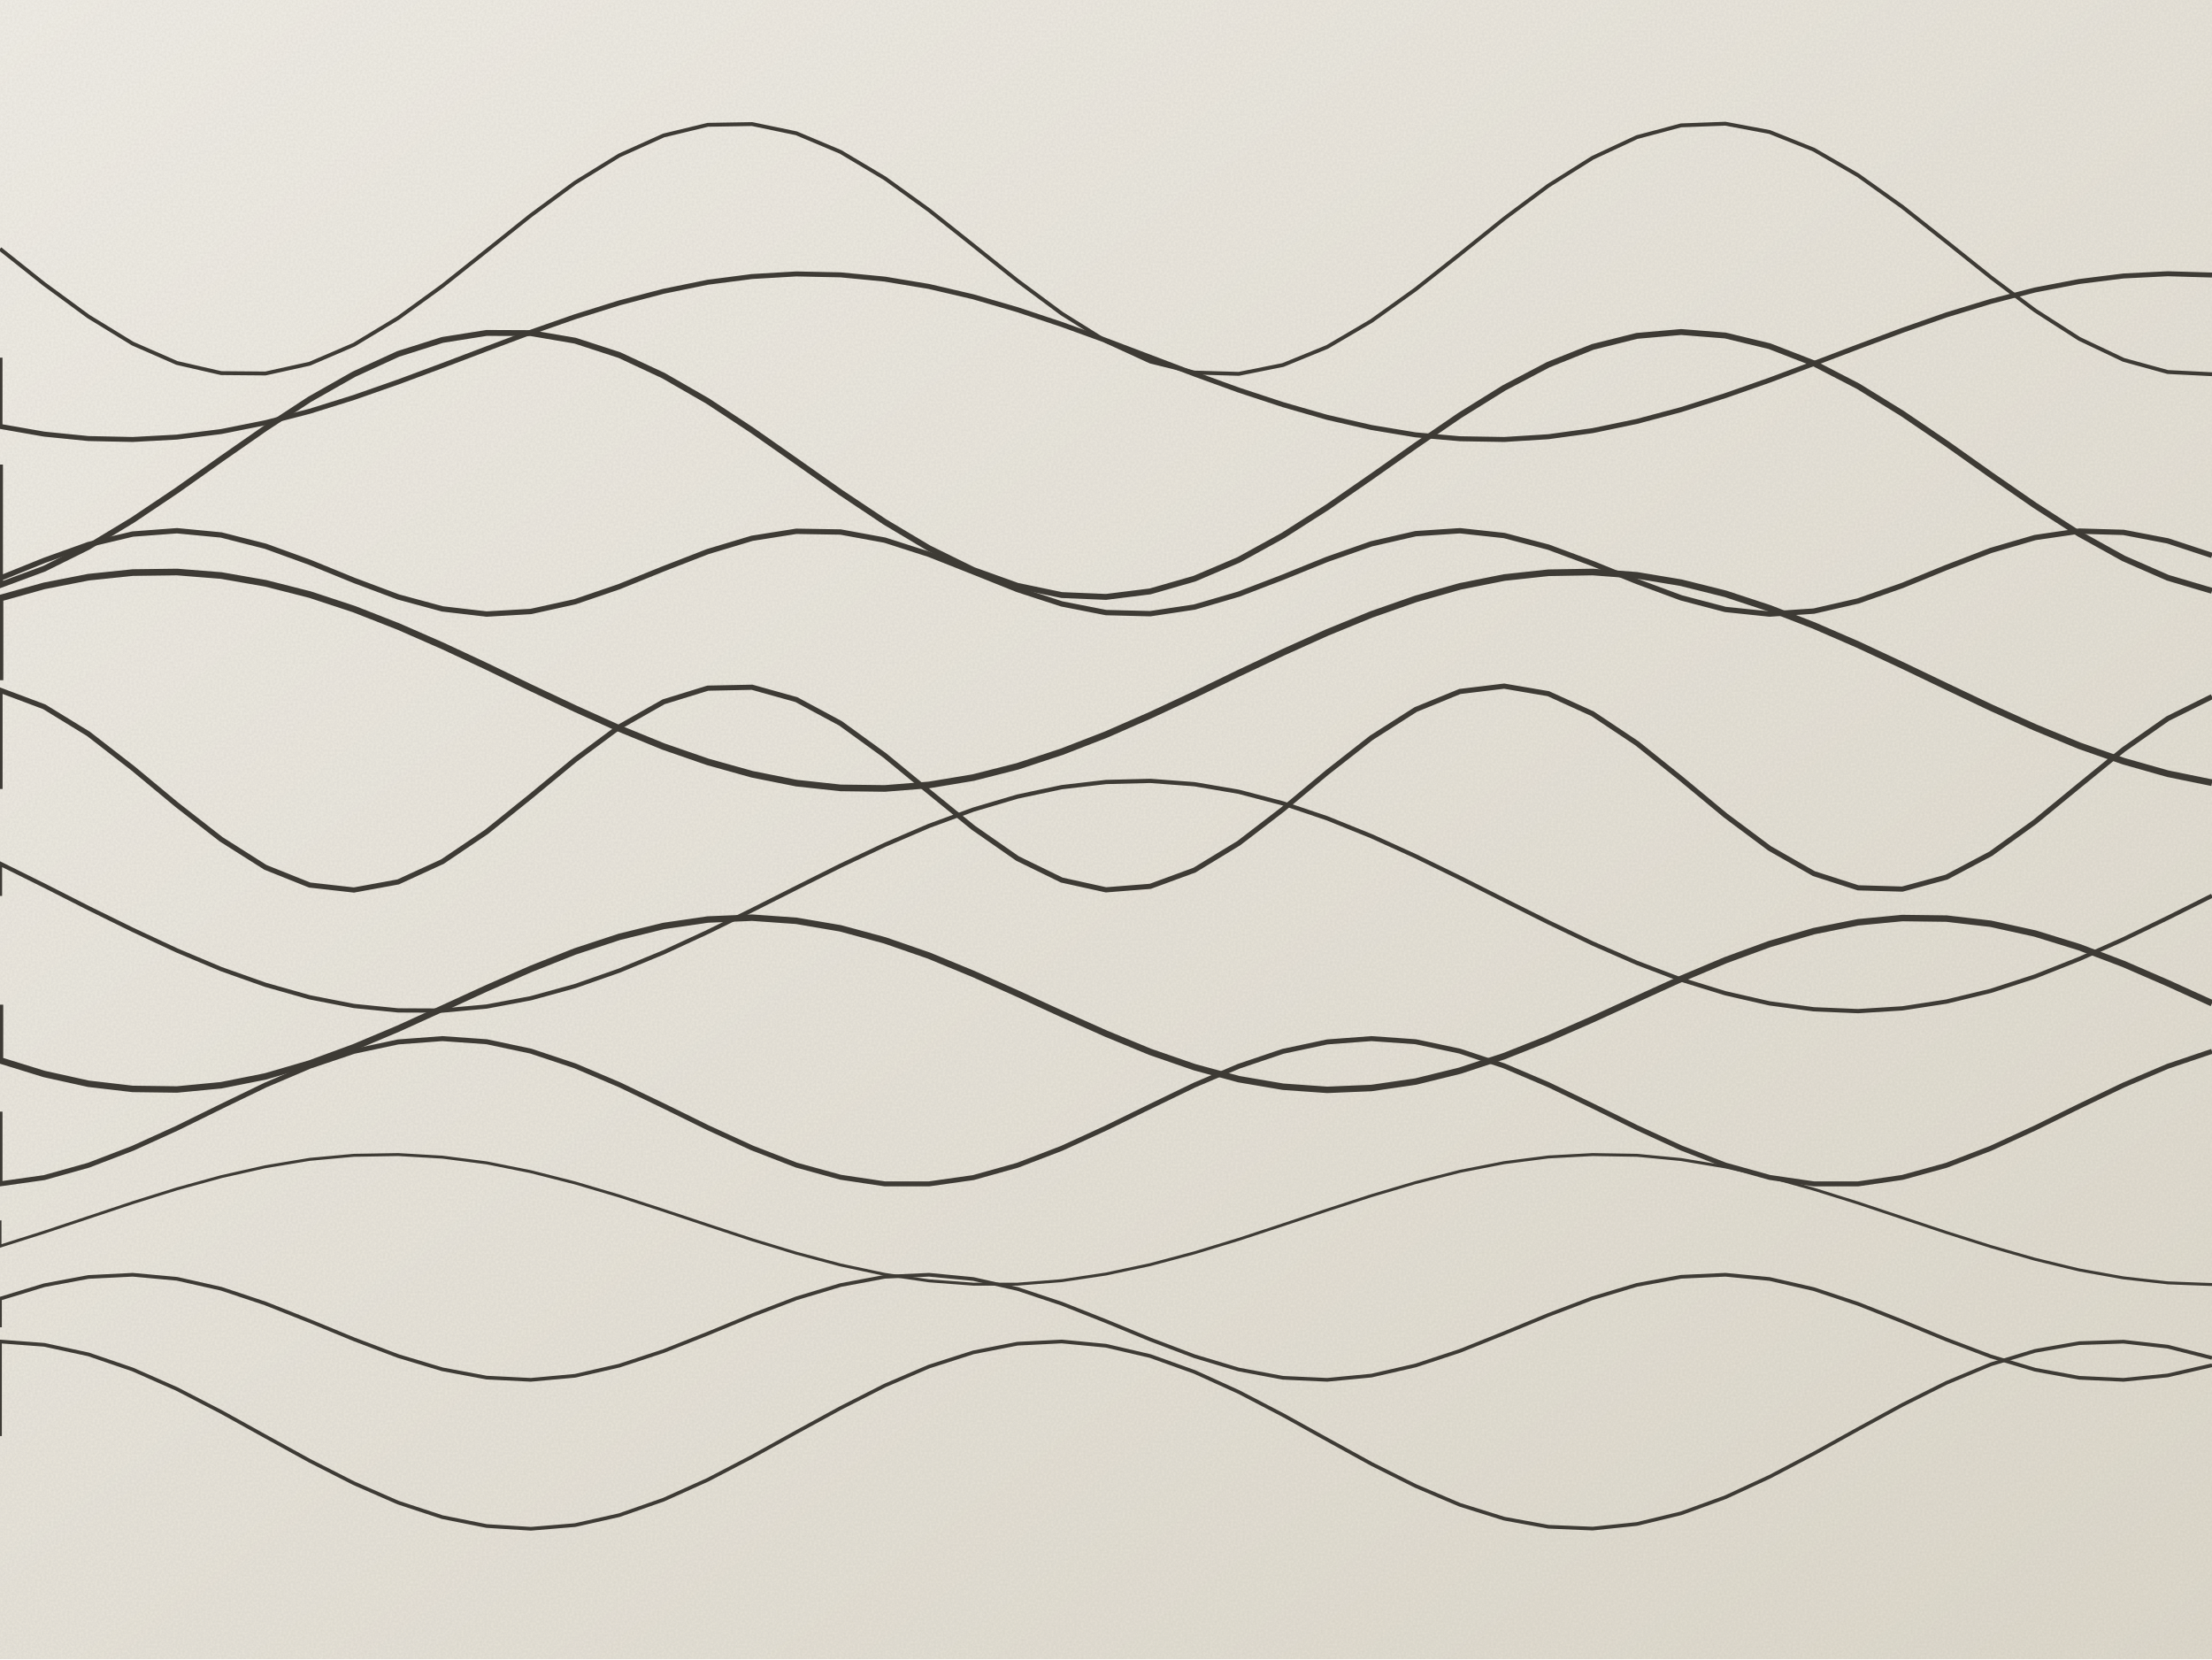
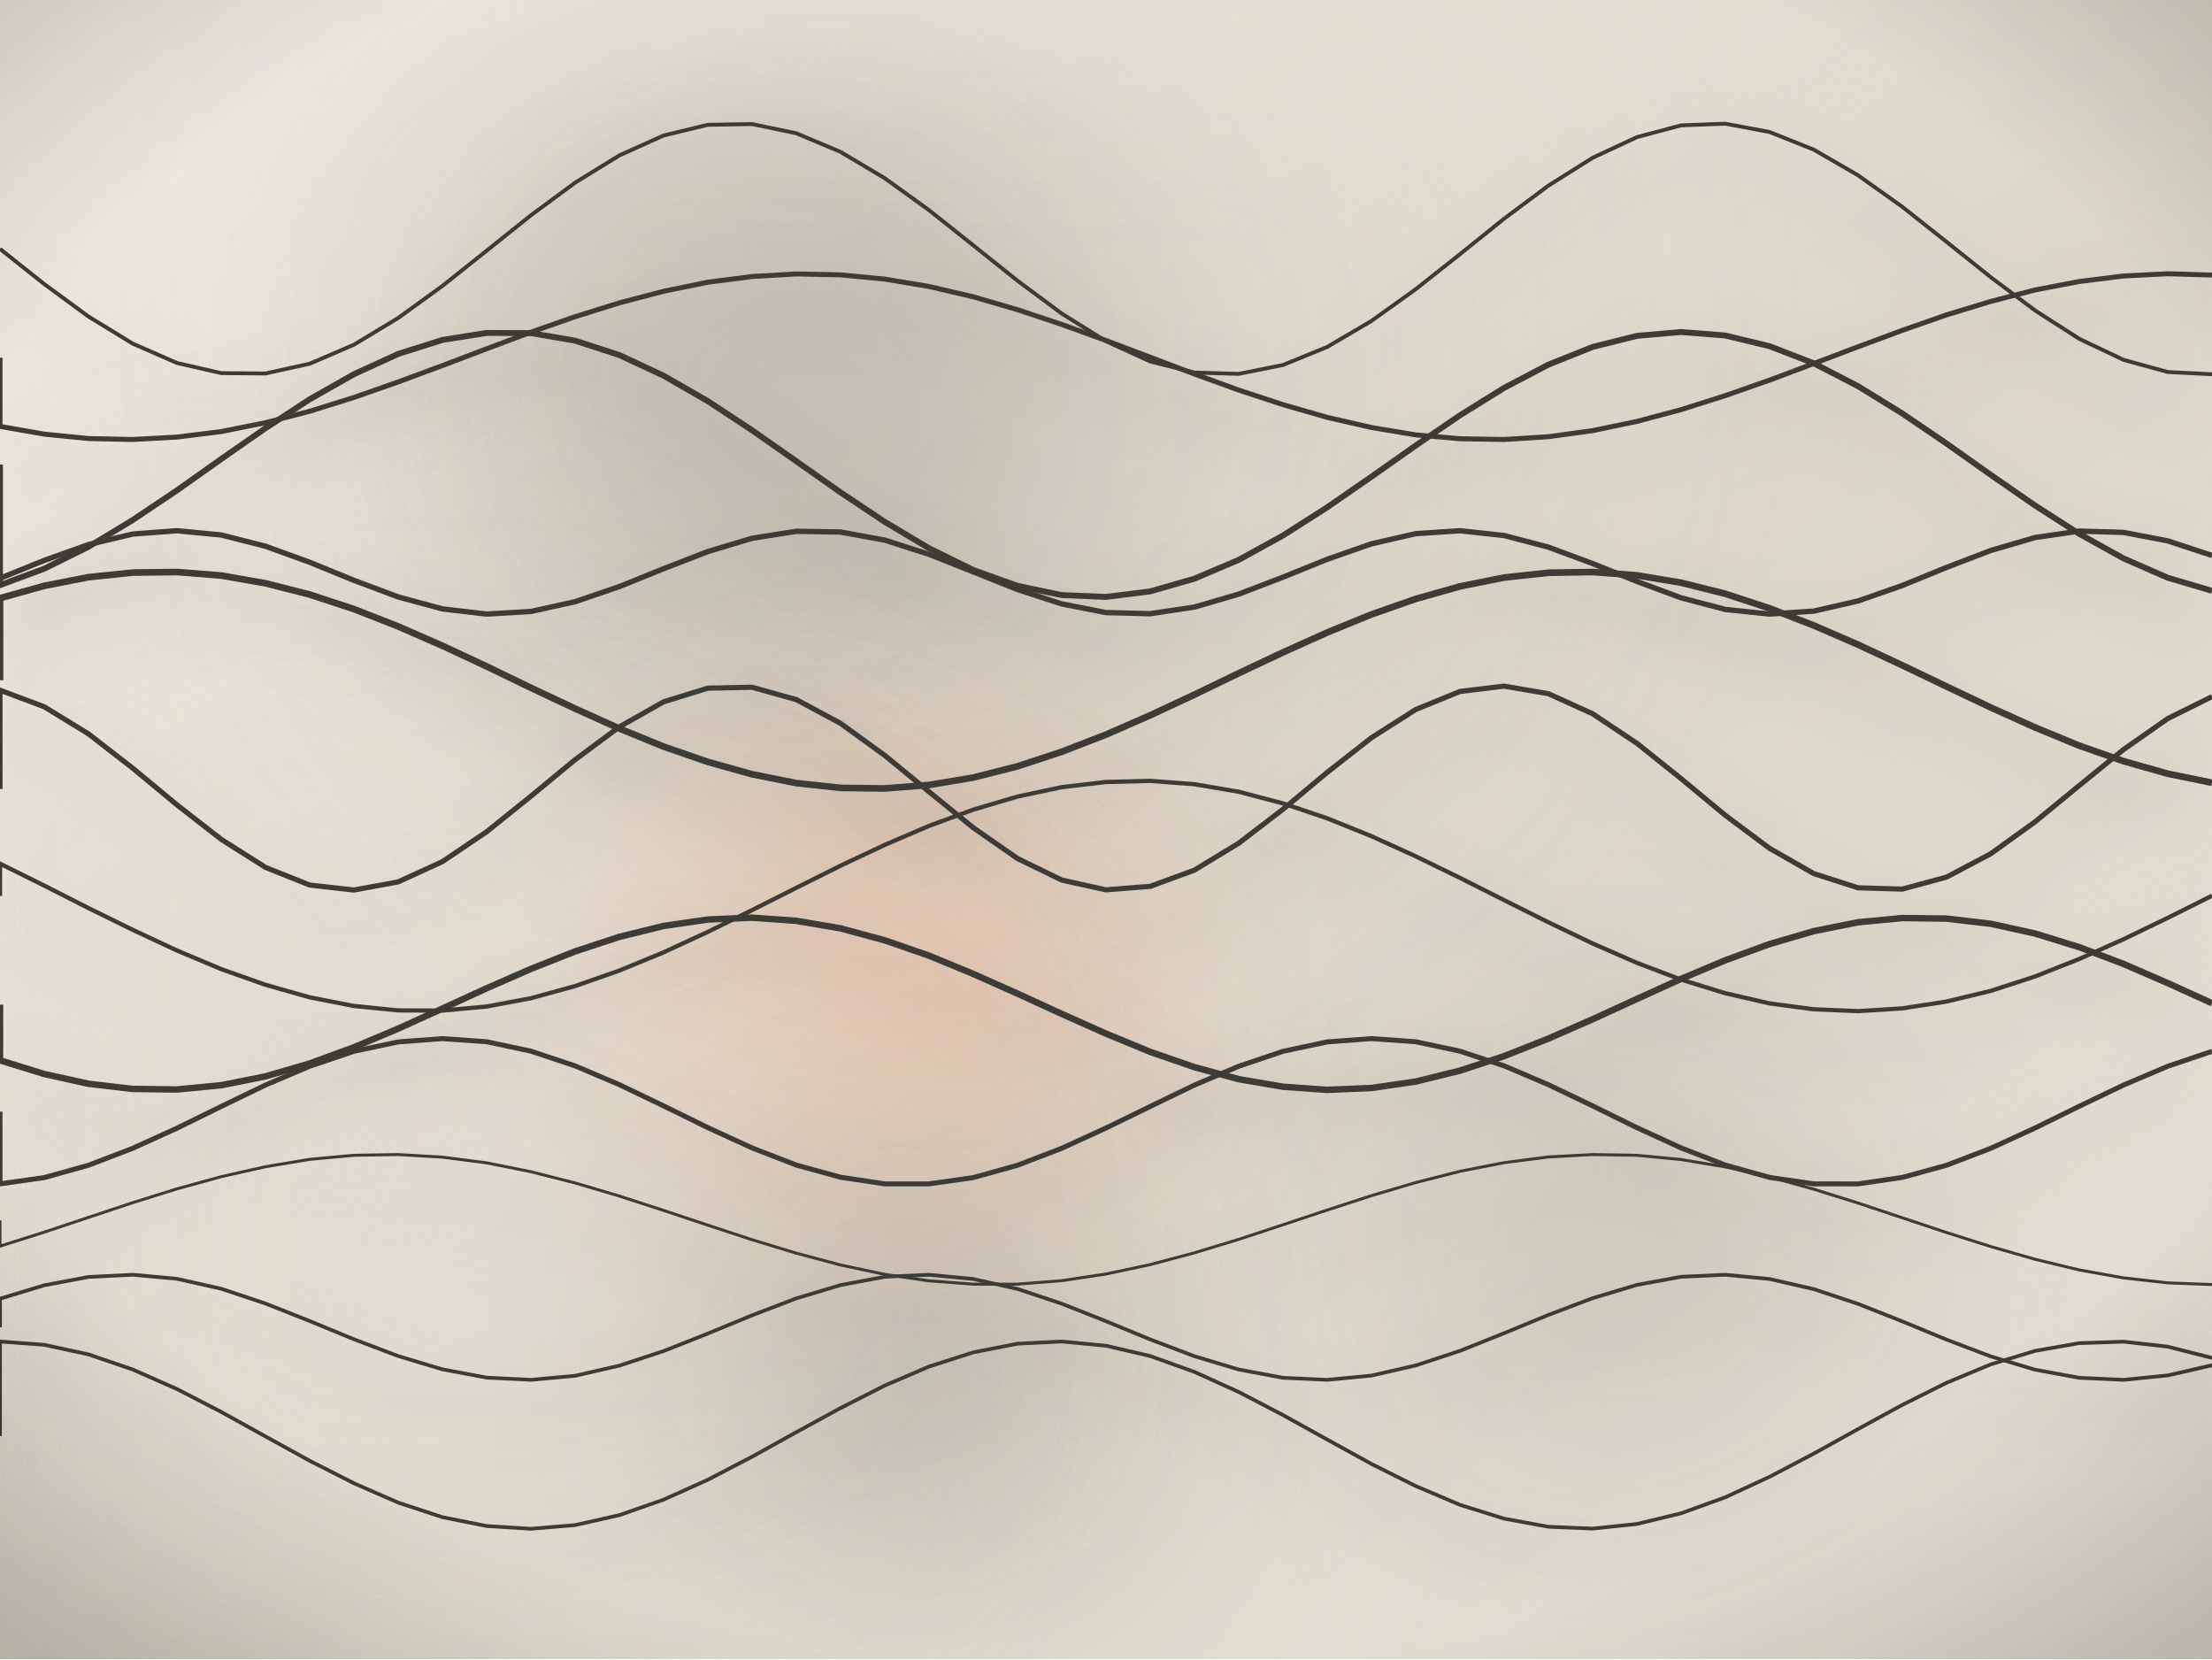
<svg xmlns="http://www.w3.org/2000/svg" viewBox="0 0 1200 900" preserveAspectRatio="xMidYMid slice">
  <defs>
-     <linearGradient id="g4" x1="0" y1="0" x2="1" y2="1">
+     <linearGradient id="bg4" x1="0" y1="0" x2="1" y2="1">
      <stop offset="0" stop-color="#f1eee7" />
-       <stop offset="1" stop-color="#dfdacd" />
+       <stop offset="0.55" stop-color="#dfdacd" />
+       <stop offset="1" stop-color="#e9e5db" />
    </linearGradient>
-     <filter id="n4">
-       <feTurbulence type="fractalNoise" baseFrequency="0.8" numOctaves="2" result="t" />
-       <feColorMatrix in="t" type="matrix" values="0 0 0 0 0.07 0 0 0 0 0.07 0 0 0 0 0.06 0 0 0 0.55 0" />
-       <feComposite operator="in" in2="SourceGraphic" />
+     <radialGradient id="vig4" cx="50%" cy="46%" r="72%">
+       <stop offset="0%" stop-color="#131210" stop-opacity="0" />
+       <stop offset="76%" stop-color="#131210" stop-opacity="0" />
+       <stop offset="100%" stop-color="#131210" stop-opacity="0.2" />
+     </radialGradient>
+     <filter id="bokeh4" x="-60%" y="-60%" width="220%" height="220%">
+       <feGaussianBlur stdDeviation="71" />
+     </filter>
+     <filter id="shadow4" x="-30%" y="-30%" width="160%" height="160%">
+       <feDropShadow dx="0" dy="16" stdDeviation="18" flood-color="#131210" flood-opacity="0.25" />
+     </filter>
+     <filter id="grain4">
+       <feTurbulence type="fractalNoise" baseFrequency="0.85" numOctaves="2" result="t" />
+       <feColorMatrix in="t" type="matrix" values="0 0 0 0 0.07 0 0 0 0 0.07 0 0 0 0 0.06 0 0 0 0.6 0" />
    </filter>
  </defs>
-   <rect width="1200" height="900" fill="url(#g4)" />
-   <path d="M 0 135 L 0 135.0 L 24 154.1 L 48 171.7 L 72 186.4 L 96 196.9 L 120 202.4 L 144 202.6 L 168 197.3 L 192 187.0 L 216 172.5 L 240 155.1 L 264 136.0 L 288 116.8 L 312 99.1 L 336 84.3 L 360 73.5 L 384 67.7 L 408 67.3 L 432 72.3 L 456 82.4 L 480 96.7 L 504 114.0 L 528 133.1 L 552 152.3 L 576 170.1 L 600 185.1 L 624 196.1 L 648 202.1 L 672 202.8 L 696 198.0 L 720 188.2 L 744 174.1 L 768 156.9 L 792 137.9 L 816 118.6 L 840 100.7 L 864 85.6 L 888 74.4 L 912 68.0 L 936 67.1 L 960 71.6 L 984 81.2 L 1008 95.1 L 1032 112.2 L 1056 131.2 L 1080 150.4 L 1104 168.4 L 1128 183.8 L 1152 195.2 L 1176 201.8 L 1200 203.0" fill="none" stroke="#3d3a34" stroke-width="2.1" />
-   <path d="M 0 194 L 0 231.3 L 24 235.5 L 48 237.9 L 72 238.4 L 96 237.1 L 120 234.1 L 144 229.3 L 168 223.1 L 192 215.6 L 216 207.2 L 240 198.3 L 264 189.2 L 288 180.2 L 312 171.8 L 336 164.3 L 360 158.0 L 384 153.1 L 408 150.0 L 432 148.6 L 456 149.1 L 480 151.4 L 504 155.4 L 528 161.0 L 552 168.0 L 576 176.0 L 600 184.7 L 624 193.8 L 648 202.9 L 672 211.6 L 696 219.5 L 720 226.4 L 744 231.9 L 768 235.9 L 792 238.0 L 816 238.4 L 840 236.9 L 864 233.6 L 888 228.6 L 912 222.2 L 936 214.6 L 960 206.2 L 984 197.2 L 1008 188.1 L 1032 179.2 L 1056 170.8 L 1080 163.5 L 1104 157.3 L 1128 152.7 L 1152 149.7 L 1176 148.5 L 1200 149.2" fill="none" stroke="#3d3a34" stroke-width="2.7" />
-   <path d="M 0 252 L 0 317.4 L 24 308.5 L 48 296.6 L 72 282.1 L 96 266.0 L 120 249.0 L 144 232.3 L 168 216.6 L 192 203.0 L 216 192.0 L 240 184.4 L 264 180.6 L 288 180.7 L 312 184.8 L 336 192.6 L 360 203.8 L 384 217.6 L 408 233.4 L 432 250.2 L 456 267.1 L 480 283.1 L 504 297.4 L 528 309.2 L 552 317.8 L 576 322.8 L 600 323.8 L 624 320.8 L 648 313.9 L 672 303.7 L 696 290.5 L 720 275.2 L 744 258.6 L 768 241.7 L 792 225.3 L 816 210.4 L 840 197.8 L 864 188.2 L 888 182.2 L 912 180.1 L 936 182.0 L 960 187.8 L 984 197.1 L 1008 209.5 L 1032 224.3 L 1056 240.6 L 1080 257.6 L 1104 274.2 L 1128 289.6 L 1152 302.9 L 1176 313.4 L 1200 320.5" fill="none" stroke="#3d3a34" stroke-width="3.2" />
-   <path d="M 0 311 L 0 313.7 L 24 304.0 L 48 295.4 L 72 289.7 L 96 287.9 L 120 290.2 L 144 296.3 L 168 305.0 L 192 314.8 L 216 323.8 L 240 330.3 L 264 333.1 L 288 331.7 L 312 326.4 L 336 318.2 L 360 308.5 L 384 299.2 L 408 292.0 L 432 288.2 L 456 288.6 L 480 293.0 L 504 300.7 L 528 310.2 L 552 319.8 L 576 327.6 L 600 332.3 L 624 332.9 L 648 329.3 L 672 322.3 L 696 313.1 L 720 303.4 L 744 295.0 L 768 289.5 L 792 287.9 L 816 290.5 L 840 296.8 L 864 305.7 L 888 315.4 L 912 324.3 L 936 330.6 L 960 333.1 L 984 331.5 L 1008 326.0 L 1032 317.6 L 1056 307.8 L 1080 298.6 L 1104 291.6 L 1128 288.1 L 1152 288.8 L 1176 293.4 L 1200 301.3" fill="none" stroke="#3d3a34" stroke-width="2.9" />
-   <path d="M 0 369 L 0 324.5 L 24 317.8 L 48 313.1 L 72 310.6 L 96 310.3 L 120 312.2 L 144 316.4 L 168 322.5 L 192 330.4 L 216 339.8 L 240 350.3 L 264 361.5 L 288 373.1 L 312 384.4 L 336 395.2 L 360 405.0 L 384 413.3 L 408 420.0 L 432 424.8 L 456 427.4 L 480 427.7 L 504 425.8 L 528 421.8 L 552 415.7 L 576 407.8 L 600 398.5 L 624 388.0 L 648 376.8 L 672 365.2 L 696 353.9 L 720 343.1 L 744 333.3 L 768 324.9 L 792 318.1 L 816 313.3 L 840 310.7 L 864 310.3 L 888 312.1 L 912 316.1 L 936 322.1 L 960 330.0 L 984 339.3 L 1008 349.7 L 1032 360.9 L 1056 372.4 L 1080 383.8 L 1104 394.6 L 1128 404.5 L 1152 412.9 L 1176 419.7 L 1200 424.6" fill="none" stroke="#3d3a34" stroke-width="3.6" />
-   <path d="M 0 428 L 0 374.4 L 24 383.4 L 48 398.1 L 72 416.7 L 96 436.6 L 120 455.3 L 144 470.5 L 168 480.1 L 192 482.8 L 216 478.4 L 240 467.4 L 264 451.2 L 288 431.9 L 312 412.1 L 336 394.3 L 360 380.7 L 384 373.3 L 408 372.8 L 432 379.5 L 456 392.4 L 480 409.8 L 504 429.5 L 528 449.0 L 552 465.7 L 576 477.4 L 600 482.7 L 624 480.8 L 648 472.0 L 672 457.4 L 696 439.0 L 720 419.0 L 744 400.2 L 768 384.9 L 792 375.1 L 816 372.2 L 840 376.3 L 864 387.2 L 888 403.2 L 912 422.4 L 936 442.3 L 960 460.2 L 984 473.9 L 1008 481.6 L 1032 482.3 L 1056 475.8 L 1080 463.1 L 1104 445.8 L 1128 426.1 L 1152 406.6 L 1176 389.8 L 1200 377.9" fill="none" stroke="#3d3a34" stroke-width="2.8" />
-   <path d="M 0 486 L 0 468.5 L 24 480.4 L 48 492.6 L 72 504.4 L 96 515.6 L 120 525.7 L 144 534.2 L 168 541.0 L 192 545.7 L 216 548.1 L 240 548.2 L 264 546.0 L 288 541.5 L 312 534.9 L 336 526.5 L 360 516.6 L 384 505.5 L 408 493.7 L 432 481.6 L 456 469.6 L 480 458.3 L 504 448.0 L 528 439.2 L 552 432.1 L 576 427.0 L 600 424.2 L 624 423.6 L 648 425.4 L 672 429.5 L 696 435.8 L 720 443.9 L 744 453.6 L 768 464.5 L 792 476.2 L 816 488.3 L 840 500.3 L 864 511.8 L 888 522.3 L 912 531.4 L 936 538.8 L 960 544.3 L 984 547.5 L 1008 548.5 L 1032 547.0 L 1056 543.3 L 1080 537.5 L 1104 529.7 L 1128 520.2 L 1152 509.5 L 1176 497.9 L 1200 485.9" fill="none" stroke="#3d3a34" stroke-width="2.3" />
-   <path d="M 0 545 L 0 575.2 L 24 582.6 L 48 587.9 L 72 590.7 L 96 591.0 L 120 588.7 L 144 583.9 L 168 576.9 L 192 568.1 L 216 558.0 L 240 547.1 L 264 536.1 L 288 525.6 L 312 516.1 L 336 508.2 L 360 502.3 L 384 498.8 L 408 497.8 L 432 499.5 L 456 503.6 L 480 510.1 L 504 518.4 L 528 528.3 L 552 539.0 L 576 550.0 L 600 560.7 L 624 570.6 L 648 578.9 L 672 585.4 L 696 589.5 L 720 591.2 L 744 590.2 L 768 586.7 L 792 580.8 L 816 572.9 L 840 563.4 L 864 552.9 L 888 541.9 L 912 531.0 L 936 520.9 L 960 512.1 L 984 505.1 L 1008 500.3 L 1032 498.0 L 1056 498.3 L 1080 501.1 L 1104 506.4 L 1128 513.8 L 1152 522.9 L 1176 533.3 L 1200 544.2" fill="none" stroke="#3d3a34" stroke-width="3.5" />
-   <path d="M 0 603 L 0 642.2 L 24 638.8 L 48 632.1 L 72 622.9 L 96 612.0 L 120 600.2 L 144 588.6 L 168 578.4 L 192 570.3 L 216 565.2 L 240 563.4 L 264 565.1 L 288 570.2 L 312 578.2 L 336 588.4 L 360 599.9 L 384 611.7 L 408 622.7 L 432 632.0 L 456 638.6 L 480 642.2 L 504 642.2 L 528 638.8 L 552 632.1 L 576 622.9 L 600 611.9 L 624 600.2 L 648 588.6 L 672 578.4 L 696 570.3 L 720 565.2 L 744 563.4 L 768 565.1 L 792 570.2 L 816 578.2 L 840 588.4 L 864 599.9 L 888 611.7 L 912 622.7 L 936 632.0 L 960 638.7 L 984 642.2 L 1008 642.2 L 1032 638.7 L 1056 632.1 L 1080 622.9 L 1104 611.9 L 1128 600.1 L 1152 588.6 L 1176 578.4 L 1200 570.3" fill="none" stroke="#3d3a34" stroke-width="2.7" />
-   <path d="M 0 662 L 0 676.0 L 24 668.4 L 48 660.4 L 72 652.4 L 96 644.9 L 120 638.3 L 144 632.9 L 168 628.9 L 192 626.7 L 216 626.3 L 240 627.7 L 264 630.8 L 288 635.6 L 312 641.7 L 336 648.8 L 360 656.6 L 384 664.6 L 408 672.5 L 432 679.8 L 456 686.2 L 480 691.3 L 504 694.8 L 528 696.6 L 552 696.6 L 576 694.7 L 600 691.1 L 624 686.0 L 648 679.6 L 672 672.3 L 696 664.4 L 720 656.4 L 744 648.6 L 768 641.5 L 792 635.4 L 816 630.7 L 840 627.6 L 864 626.3 L 888 626.7 L 912 629.0 L 936 633.0 L 960 638.4 L 984 645.1 L 1008 652.6 L 1032 660.6 L 1056 668.6 L 1080 676.2 L 1104 683.1 L 1128 688.9 L 1152 693.2 L 1176 695.9 L 1200 696.8" fill="none" stroke="#3d3a34" stroke-width="1.6" />
-   <path d="M 0 720 L 0 704.5 L 24 697.2 L 48 692.7 L 72 691.5 L 96 693.7 L 120 699.1 L 144 707.1 L 168 716.6 L 192 726.5 L 216 735.6 L 240 742.8 L 264 747.3 L 288 748.5 L 312 746.3 L 336 740.8 L 360 732.9 L 384 723.4 L 408 713.5 L 432 704.3 L 456 697.1 L 480 692.6 L 504 691.5 L 528 693.8 L 552 699.2 L 576 707.2 L 600 716.7 L 624 726.6 L 648 735.7 L 672 742.9 L 696 747.4 L 720 748.5 L 744 746.2 L 768 740.7 L 792 732.8 L 816 723.2 L 840 713.3 L 864 704.2 L 888 697.0 L 912 692.6 L 936 691.5 L 960 693.8 L 984 699.3 L 1008 707.3 L 1032 716.8 L 1056 726.7 L 1080 735.8 L 1104 743.0 L 1128 747.4 L 1152 748.5 L 1176 746.1 L 1200 740.6" fill="none" stroke="#3d3a34" stroke-width="2.0" />
-   <path d="M 0 779 L 0 727.7 L 24 729.5 L 48 734.7 L 72 742.9 L 96 753.5 L 120 765.9 L 144 779.2 L 168 792.4 L 192 804.6 L 216 815.1 L 240 823.0 L 264 827.8 L 288 829.3 L 312 827.3 L 336 821.9 L 360 813.5 L 384 802.7 L 408 790.2 L 432 776.9 L 456 763.8 L 480 751.6 L 504 741.3 L 528 733.6 L 552 728.9 L 576 727.7 L 600 730.0 L 624 735.6 L 648 744.2 L 672 755.1 L 696 767.6 L 720 780.9 L 744 794.1 L 768 806.1 L 792 816.3 L 816 823.8 L 840 828.2 L 864 829.2 L 888 826.7 L 912 820.9 L 936 812.2 L 960 801.1 L 984 788.5 L 1008 775.2 L 1032 762.1 L 1056 750.1 L 1080 740.1 L 1104 732.8 L 1128 728.6 L 1152 727.8 L 1176 730.5 L 1200 736.6" fill="none" stroke="#3d3a34" stroke-width="2.0" />
-   <rect width="1200" height="900" filter="url(#n4)" opacity="0.16" />
+   <rect width="1200" height="900" fill="url(#bg4)" />
+   <circle cx="472" cy="536" r="128" fill="#ff4d00" opacity="0.21" filter="url(#bokeh4)" />
+   <circle cx="127" cy="697" r="391" fill="#e9e5db" opacity="0.18" filter="url(#bokeh4)" />
+   <circle cx="877" cy="675" r="125" fill="#131210" opacity="0.10" filter="url(#bokeh4)" />
+   <circle cx="507" cy="171" r="330" fill="#d3cdbd" opacity="0.16" filter="url(#bokeh4)" />
+   <circle cx="427" cy="219" r="181" fill="#131210" opacity="0.15" filter="url(#bokeh4)" />
+   <circle cx="256" cy="808" r="375" fill="#e9e5db" opacity="0.25" filter="url(#bokeh4)" />
+   <circle cx="499" cy="750" r="105" fill="#131210" opacity="0.18" filter="url(#bokeh4)" />
+   <g filter="url(#shadow4)">
+     <path d="M 0 135 L 0 135.0 L 24 154.1 L 48 171.7 L 72 186.4 L 96 196.9 L 120 202.4 L 144 202.6 L 168 197.3 L 192 187.0 L 216 172.5 L 240 155.1 L 264 136.0 L 288 116.8 L 312 99.1 L 336 84.3 L 360 73.5 L 384 67.7 L 408 67.3 L 432 72.3 L 456 82.4 L 480 96.7 L 504 114.0 L 528 133.1 L 552 152.3 L 576 170.1 L 600 185.1 L 624 196.1 L 648 202.1 L 672 202.8 L 696 198.0 L 720 188.2 L 744 174.1 L 768 156.9 L 792 137.9 L 816 118.6 L 840 100.7 L 864 85.6 L 888 74.4 L 912 68.0 L 936 67.1 L 960 71.6 L 984 81.2 L 1008 95.1 L 1032 112.2 L 1056 131.2 L 1080 150.4 L 1104 168.4 L 1128 183.8 L 1152 195.2 L 1176 201.8 L 1200 203.0" fill="none" stroke="#3d3a34" stroke-width="2.1" />
+     <path d="M 0 194 L 0 231.3 L 24 235.5 L 48 237.9 L 72 238.4 L 96 237.1 L 120 234.1 L 144 229.3 L 168 223.1 L 192 215.6 L 216 207.2 L 240 198.3 L 264 189.2 L 288 180.2 L 312 171.8 L 336 164.3 L 360 158.0 L 384 153.1 L 408 150.0 L 432 148.6 L 456 149.1 L 480 151.4 L 504 155.4 L 528 161.0 L 552 168.0 L 576 176.0 L 600 184.7 L 624 193.8 L 648 202.9 L 672 211.6 L 696 219.5 L 720 226.4 L 744 231.9 L 768 235.9 L 792 238.0 L 816 238.4 L 840 236.9 L 864 233.6 L 888 228.6 L 912 222.2 L 936 214.6 L 960 206.2 L 984 197.2 L 1008 188.1 L 1032 179.2 L 1056 170.8 L 1080 163.5 L 1104 157.3 L 1128 152.7 L 1152 149.7 L 1176 148.5 L 1200 149.2" fill="none" stroke="#3d3a34" stroke-width="2.7" />
+     <path d="M 0 252 L 0 317.4 L 24 308.5 L 48 296.6 L 72 282.1 L 96 266.0 L 120 249.0 L 144 232.3 L 168 216.6 L 192 203.0 L 216 192.0 L 240 184.4 L 264 180.6 L 288 180.7 L 312 184.8 L 336 192.6 L 360 203.8 L 384 217.6 L 408 233.4 L 432 250.2 L 456 267.1 L 480 283.1 L 504 297.4 L 528 309.2 L 552 317.8 L 576 322.8 L 600 323.8 L 624 320.8 L 648 313.9 L 672 303.7 L 696 290.5 L 720 275.2 L 744 258.6 L 768 241.7 L 792 225.3 L 816 210.4 L 840 197.8 L 864 188.2 L 888 182.2 L 912 180.1 L 936 182.0 L 960 187.8 L 984 197.1 L 1008 209.5 L 1032 224.3 L 1056 240.6 L 1080 257.6 L 1104 274.2 L 1128 289.6 L 1152 302.9 L 1176 313.4 L 1200 320.5" fill="none" stroke="#3d3a34" stroke-width="3.2" />
+     <path d="M 0 311 L 0 313.7 L 24 304.0 L 48 295.4 L 72 289.7 L 96 287.9 L 120 290.2 L 144 296.3 L 168 305.0 L 192 314.8 L 216 323.8 L 240 330.3 L 264 333.1 L 288 331.7 L 312 326.4 L 336 318.2 L 360 308.5 L 384 299.2 L 408 292.0 L 432 288.2 L 456 288.6 L 480 293.0 L 504 300.7 L 528 310.2 L 552 319.8 L 576 327.6 L 600 332.3 L 624 332.9 L 648 329.3 L 672 322.3 L 696 313.1 L 720 303.4 L 744 295.0 L 768 289.5 L 792 287.9 L 816 290.5 L 840 296.8 L 864 305.7 L 888 315.4 L 912 324.3 L 936 330.6 L 960 333.1 L 984 331.5 L 1008 326.0 L 1032 317.6 L 1056 307.8 L 1080 298.6 L 1104 291.6 L 1128 288.1 L 1152 288.8 L 1176 293.4 L 1200 301.3" fill="none" stroke="#3d3a34" stroke-width="2.9" />
+     <path d="M 0 369 L 0 324.5 L 24 317.8 L 48 313.1 L 72 310.6 L 96 310.3 L 120 312.2 L 144 316.4 L 168 322.5 L 192 330.4 L 216 339.8 L 240 350.3 L 264 361.5 L 288 373.1 L 312 384.4 L 336 395.2 L 360 405.0 L 384 413.3 L 408 420.0 L 432 424.8 L 456 427.4 L 480 427.7 L 504 425.8 L 528 421.8 L 552 415.7 L 576 407.8 L 600 398.5 L 624 388.0 L 648 376.8 L 672 365.2 L 696 353.9 L 720 343.1 L 744 333.3 L 768 324.9 L 792 318.1 L 816 313.3 L 840 310.7 L 864 310.3 L 888 312.1 L 912 316.1 L 936 322.1 L 960 330.0 L 984 339.3 L 1008 349.7 L 1032 360.9 L 1056 372.4 L 1080 383.8 L 1104 394.6 L 1128 404.5 L 1152 412.9 L 1176 419.7 L 1200 424.6" fill="none" stroke="#3d3a34" stroke-width="3.6" />
+     <path d="M 0 428 L 0 374.4 L 24 383.4 L 48 398.1 L 72 416.7 L 96 436.6 L 120 455.3 L 144 470.5 L 168 480.1 L 192 482.8 L 216 478.4 L 240 467.4 L 264 451.2 L 288 431.9 L 312 412.1 L 336 394.3 L 360 380.7 L 384 373.3 L 408 372.8 L 432 379.5 L 456 392.4 L 480 409.8 L 504 429.5 L 528 449.0 L 552 465.7 L 576 477.4 L 600 482.7 L 624 480.8 L 648 472.0 L 672 457.4 L 696 439.0 L 720 419.0 L 744 400.2 L 768 384.9 L 792 375.1 L 816 372.2 L 840 376.3 L 864 387.2 L 888 403.2 L 912 422.4 L 936 442.3 L 960 460.2 L 984 473.9 L 1008 481.6 L 1032 482.3 L 1056 475.8 L 1080 463.1 L 1104 445.8 L 1128 426.1 L 1152 406.6 L 1176 389.8 L 1200 377.9" fill="none" stroke="#3d3a34" stroke-width="2.8" />
+     <path d="M 0 486 L 0 468.5 L 24 480.4 L 48 492.6 L 72 504.4 L 96 515.6 L 120 525.7 L 144 534.2 L 168 541.0 L 192 545.7 L 216 548.1 L 240 548.2 L 264 546.0 L 288 541.5 L 312 534.9 L 336 526.5 L 360 516.6 L 384 505.5 L 408 493.7 L 432 481.6 L 456 469.6 L 480 458.3 L 504 448.0 L 528 439.2 L 552 432.1 L 576 427.0 L 600 424.2 L 624 423.6 L 648 425.4 L 672 429.5 L 696 435.8 L 720 443.9 L 744 453.6 L 768 464.5 L 792 476.2 L 816 488.3 L 840 500.3 L 864 511.8 L 888 522.3 L 912 531.4 L 936 538.8 L 960 544.3 L 984 547.5 L 1008 548.5 L 1032 547.0 L 1056 543.3 L 1080 537.5 L 1104 529.7 L 1128 520.2 L 1152 509.5 L 1176 497.9 L 1200 485.9" fill="none" stroke="#3d3a34" stroke-width="2.3" />
+     <path d="M 0 545 L 0 575.2 L 24 582.6 L 48 587.9 L 72 590.7 L 96 591.0 L 120 588.7 L 144 583.9 L 168 576.9 L 192 568.1 L 216 558.0 L 240 547.1 L 264 536.1 L 288 525.6 L 312 516.1 L 336 508.2 L 360 502.3 L 384 498.8 L 408 497.8 L 432 499.5 L 456 503.6 L 480 510.1 L 504 518.4 L 528 528.3 L 552 539.0 L 576 550.0 L 600 560.7 L 624 570.6 L 648 578.9 L 672 585.4 L 696 589.5 L 720 591.2 L 744 590.2 L 768 586.7 L 792 580.8 L 816 572.9 L 840 563.4 L 864 552.9 L 888 541.9 L 912 531.0 L 936 520.9 L 960 512.1 L 984 505.1 L 1008 500.3 L 1032 498.0 L 1056 498.3 L 1080 501.1 L 1104 506.4 L 1128 513.8 L 1152 522.9 L 1176 533.3 L 1200 544.2" fill="none" stroke="#3d3a34" stroke-width="3.5" />
+     <path d="M 0 603 L 0 642.2 L 24 638.8 L 48 632.1 L 72 622.9 L 96 612.0 L 120 600.2 L 144 588.6 L 168 578.4 L 192 570.3 L 216 565.2 L 240 563.4 L 264 565.1 L 288 570.2 L 312 578.2 L 336 588.4 L 360 599.9 L 384 611.7 L 408 622.7 L 432 632.0 L 456 638.6 L 480 642.2 L 504 642.2 L 528 638.8 L 552 632.1 L 576 622.9 L 600 611.9 L 624 600.2 L 648 588.6 L 672 578.4 L 696 570.3 L 720 565.2 L 744 563.4 L 768 565.1 L 792 570.2 L 816 578.2 L 840 588.4 L 864 599.9 L 888 611.7 L 912 622.7 L 936 632.0 L 960 638.7 L 984 642.2 L 1008 642.2 L 1032 638.7 L 1056 632.1 L 1080 622.9 L 1104 611.9 L 1128 600.1 L 1152 588.6 L 1176 578.4 L 1200 570.3" fill="none" stroke="#3d3a34" stroke-width="2.7" />
+     <path d="M 0 662 L 0 676.0 L 24 668.4 L 48 660.4 L 72 652.4 L 96 644.9 L 120 638.3 L 144 632.9 L 168 628.9 L 192 626.7 L 216 626.3 L 240 627.7 L 264 630.8 L 288 635.6 L 312 641.7 L 336 648.8 L 360 656.6 L 384 664.6 L 408 672.5 L 432 679.8 L 456 686.2 L 480 691.3 L 504 694.8 L 528 696.6 L 552 696.6 L 576 694.7 L 600 691.1 L 624 686.0 L 648 679.6 L 672 672.3 L 696 664.4 L 720 656.4 L 744 648.6 L 768 641.5 L 792 635.4 L 816 630.7 L 840 627.6 L 864 626.3 L 888 626.7 L 912 629.0 L 936 633.0 L 960 638.4 L 984 645.1 L 1008 652.6 L 1032 660.6 L 1056 668.6 L 1080 676.2 L 1104 683.1 L 1128 688.9 L 1152 693.2 L 1176 695.9 L 1200 696.8" fill="none" stroke="#3d3a34" stroke-width="1.6" />
+     <path d="M 0 720 L 0 704.5 L 24 697.2 L 48 692.7 L 72 691.5 L 96 693.7 L 120 699.1 L 144 707.1 L 168 716.6 L 192 726.5 L 216 735.6 L 240 742.8 L 264 747.3 L 288 748.5 L 312 746.3 L 336 740.8 L 360 732.9 L 384 723.4 L 408 713.5 L 432 704.3 L 456 697.1 L 480 692.6 L 504 691.5 L 528 693.8 L 552 699.2 L 576 707.2 L 600 716.7 L 624 726.6 L 648 735.7 L 672 742.9 L 696 747.4 L 720 748.5 L 744 746.2 L 768 740.7 L 792 732.8 L 816 723.2 L 840 713.3 L 864 704.2 L 888 697.0 L 912 692.6 L 936 691.5 L 960 693.8 L 984 699.3 L 1008 707.3 L 1032 716.8 L 1056 726.7 L 1080 735.8 L 1104 743.0 L 1128 747.4 L 1152 748.5 L 1176 746.1 L 1200 740.6" fill="none" stroke="#3d3a34" stroke-width="2.0" />
+     <path d="M 0 779 L 0 727.7 L 24 729.5 L 48 734.7 L 72 742.9 L 96 753.5 L 120 765.9 L 144 779.2 L 168 792.4 L 192 804.6 L 216 815.1 L 240 823.0 L 264 827.8 L 288 829.3 L 312 827.3 L 336 821.9 L 360 813.5 L 384 802.7 L 408 790.2 L 432 776.9 L 456 763.8 L 480 751.6 L 504 741.3 L 528 733.6 L 552 728.9 L 576 727.7 L 600 730.0 L 624 735.6 L 648 744.2 L 672 755.1 L 696 767.6 L 720 780.9 L 744 794.1 L 768 806.1 L 792 816.3 L 816 823.8 L 840 828.2 L 864 829.2 L 888 826.7 L 912 820.9 L 936 812.2 L 960 801.1 L 984 788.5 L 1008 775.2 L 1032 762.1 L 1056 750.1 L 1080 740.1 L 1104 732.8 L 1128 728.6 L 1152 727.8 L 1176 730.5 L 1200 736.6" fill="none" stroke="#3d3a34" stroke-width="2.0" />
+   </g>
+   <rect width="1200" height="900" fill="url(#vig4)" />
+   <rect width="1200" height="900" filter="url(#grain4)" opacity="0.07" />
</svg>
